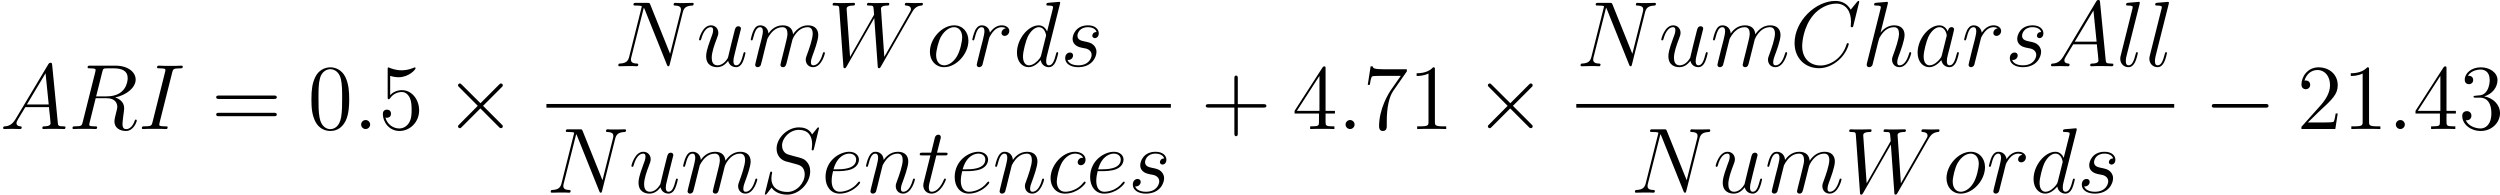
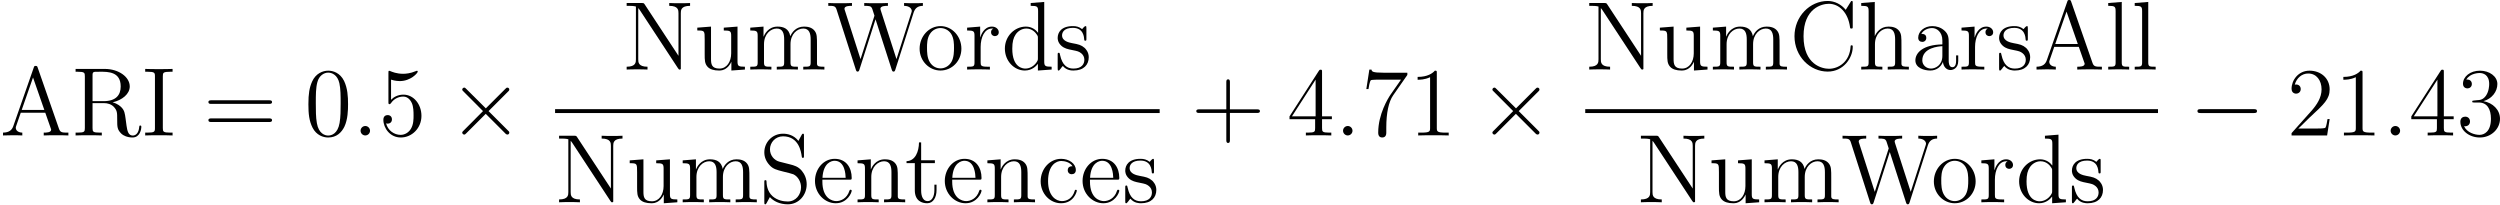
- <svg xmlns="http://www.w3.org/2000/svg" xmlns:xlink="http://www.w3.org/1999/xlink" version="1.1" width="363.955pt" height="28.335pt" viewBox="-.239 -.227 363.955 28.335">
+ <svg xmlns="http://www.w3.org/2000/svg" xmlns:xlink="http://www.w3.org/1999/xlink" version="1.1" width="346.708pt" height="28.335pt" viewBox="-.239 -.227 346.708 28.335">
  <defs>
+     <path id="g1-58" d="M2.2-.574C2.2-.921 1.913-1.16 1.626-1.16C1.279-1.16 1.04-.873 1.04-.586C1.04-.239 1.327 0 1.614 0C1.961 0 2.2-.287 2.2-.574Z" />
    <path id="g0-0" d="M7.878-2.75C8.082-2.75 8.297-2.75 8.297-2.989S8.082-3.228 7.878-3.228H1.411C1.207-3.228 .992-3.228 .992-2.989S1.207-2.75 1.411-2.75H7.878Z" />
    <path id="g0-2" d="M4.651-3.324L2.26-5.703C2.116-5.846 2.092-5.87 1.997-5.87C1.877-5.87 1.757-5.762 1.757-5.631C1.757-5.547 1.781-5.523 1.913-5.392L4.304-2.989L1.913-.586C1.781-.454 1.757-.43 1.757-.347C1.757-.215 1.877-.108 1.997-.108C2.092-.108 2.116-.132 2.26-.275L4.639-2.654L7.113-.179C7.137-.167 7.221-.108 7.293-.108C7.436-.108 7.532-.215 7.532-.347C7.532-.371 7.532-.418 7.496-.478C7.484-.502 5.583-2.379 4.985-2.989L7.173-5.177C7.233-5.248 7.412-5.404 7.472-5.475C7.484-5.499 7.532-5.547 7.532-5.631C7.532-5.762 7.436-5.87 7.293-5.87C7.197-5.87 7.149-5.822 7.018-5.691L4.651-3.324Z" />
    <path id="g2-43" d="M4.77-2.762H8.07C8.237-2.762 8.452-2.762 8.452-2.977C8.452-3.204 8.249-3.204 8.07-3.204H4.77V-6.504C4.77-6.671 4.77-6.886 4.555-6.886C4.328-6.886 4.328-6.683 4.328-6.504V-3.204H1.028C.861-3.204 .646-3.204 .646-2.989C.646-2.762 .849-2.762 1.028-2.762H4.328V.538C4.328 .705 4.328 .921 4.543 .921C4.77 .921 4.77 .717 4.77 .538V-2.762Z" />
    <path id="g2-48" d="M5.356-3.826C5.356-4.818 5.296-5.786 4.866-6.695C4.376-7.687 3.515-7.95 2.929-7.95C2.236-7.95 1.387-7.603 .944-6.611C.61-5.858 .49-5.117 .49-3.826C.49-2.666 .574-1.793 1.004-.944C1.47-.036 2.295 .251 2.917 .251C3.957 .251 4.555-.371 4.902-1.064C5.332-1.961 5.356-3.132 5.356-3.826ZM2.917 .012C2.534 .012 1.757-.203 1.53-1.506C1.399-2.224 1.399-3.132 1.399-3.969C1.399-4.949 1.399-5.834 1.59-6.539C1.793-7.34 2.403-7.711 2.917-7.711C3.371-7.711 4.065-7.436 4.292-6.408C4.447-5.727 4.447-4.782 4.447-3.969C4.447-3.168 4.447-2.26 4.316-1.53C4.089-.215 3.335 .012 2.917 .012Z" />
    <path id="g2-49" d="M3.443-7.663C3.443-7.938 3.443-7.95 3.204-7.95C2.917-7.627 2.319-7.185 1.088-7.185V-6.838C1.363-6.838 1.961-6.838 2.618-7.149V-.921C2.618-.49 2.582-.347 1.53-.347H1.16V0C1.482-.024 2.642-.024 3.037-.024S4.579-.024 4.902 0V-.347H4.531C3.479-.347 3.443-.49 3.443-.921V-7.663Z" />
    <path id="g2-50" d="M5.26-2.008H4.997C4.961-1.805 4.866-1.148 4.746-.956C4.663-.849 3.981-.849 3.622-.849H1.411C1.733-1.124 2.463-1.889 2.774-2.176C4.591-3.85 5.26-4.471 5.26-5.655C5.26-7.03 4.172-7.95 2.786-7.95S.586-6.767 .586-5.738C.586-5.129 1.112-5.129 1.148-5.129C1.399-5.129 1.71-5.308 1.71-5.691C1.71-6.025 1.482-6.253 1.148-6.253C1.04-6.253 1.016-6.253 .98-6.241C1.207-7.054 1.853-7.603 2.63-7.603C3.646-7.603 4.268-6.755 4.268-5.655C4.268-4.639 3.682-3.754 3.001-2.989L.586-.287V0H4.949L5.26-2.008Z" />
    <path id="g2-51" d="M2.2-4.292C1.997-4.28 1.949-4.268 1.949-4.16C1.949-4.041 2.008-4.041 2.224-4.041H2.774C3.79-4.041 4.244-3.204 4.244-2.056C4.244-.49 3.431-.072 2.845-.072C2.271-.072 1.291-.347 .944-1.136C1.327-1.076 1.674-1.291 1.674-1.722C1.674-2.068 1.423-2.307 1.088-2.307C.801-2.307 .49-2.14 .49-1.686C.49-.622 1.554 .251 2.881 .251C4.304 .251 5.356-.837 5.356-2.044C5.356-3.144 4.471-4.005 3.324-4.208C4.364-4.507 5.033-5.38 5.033-6.312C5.033-7.257 4.053-7.95 2.893-7.95C1.698-7.95 .813-7.221 .813-6.348C.813-5.87 1.184-5.774 1.363-5.774C1.614-5.774 1.901-5.954 1.901-6.312C1.901-6.695 1.614-6.862 1.351-6.862C1.279-6.862 1.255-6.862 1.219-6.85C1.674-7.663 2.798-7.663 2.857-7.663C3.252-7.663 4.029-7.484 4.029-6.312C4.029-6.085 3.993-5.416 3.646-4.902C3.288-4.376 2.881-4.34 2.558-4.328L2.2-4.292Z" />
    <path id="g2-52" d="M4.316-7.783C4.316-8.01 4.316-8.07 4.148-8.07C4.053-8.07 4.017-8.07 3.921-7.926L.323-2.343V-1.997H3.467V-.909C3.467-.466 3.443-.347 2.57-.347H2.331V0C2.606-.024 3.551-.024 3.885-.024S5.177-.024 5.452 0V-.347H5.212C4.352-.347 4.316-.466 4.316-.909V-1.997H5.523V-2.343H4.316V-7.783ZM3.527-6.85V-2.343H.622L3.527-6.85Z" />
    <path id="g2-53" d="M1.53-6.85C2.044-6.683 2.463-6.671 2.594-6.671C3.945-6.671 4.806-7.663 4.806-7.831C4.806-7.878 4.782-7.938 4.71-7.938C4.686-7.938 4.663-7.938 4.555-7.89C3.885-7.603 3.312-7.568 3.001-7.568C2.212-7.568 1.65-7.807 1.423-7.902C1.339-7.938 1.315-7.938 1.303-7.938C1.207-7.938 1.207-7.867 1.207-7.675V-4.125C1.207-3.909 1.207-3.838 1.351-3.838C1.411-3.838 1.423-3.85 1.542-3.993C1.877-4.483 2.439-4.77 3.037-4.77C3.67-4.77 3.981-4.184 4.077-3.981C4.28-3.515 4.292-2.929 4.292-2.475S4.292-1.339 3.957-.801C3.694-.371 3.228-.072 2.702-.072C1.913-.072 1.136-.61 .921-1.482C.98-1.459 1.052-1.447 1.112-1.447C1.315-1.447 1.638-1.566 1.638-1.973C1.638-2.307 1.411-2.499 1.112-2.499C.897-2.499 .586-2.391 .586-1.925C.586-.909 1.399 .251 2.726 .251C4.077 .251 5.26-.885 5.26-2.403C5.26-3.826 4.304-5.009 3.049-5.009C2.367-5.009 1.841-4.71 1.53-4.376V-6.85Z" />
    <path id="g2-55" d="M5.679-7.424V-7.699H2.798C1.351-7.699 1.327-7.855 1.279-8.082H1.016L.646-5.691H.909C.944-5.906 1.052-6.647 1.207-6.779C1.303-6.85 2.2-6.85 2.367-6.85H4.902L3.634-5.033C3.312-4.567 2.104-2.606 2.104-.359C2.104-.227 2.104 .251 2.594 .251C3.096 .251 3.096-.215 3.096-.371V-.968C3.096-2.75 3.383-4.136 3.945-4.937L5.679-7.424Z" />
    <path id="g2-61" d="M8.07-3.873C8.237-3.873 8.452-3.873 8.452-4.089C8.452-4.316 8.249-4.316 8.07-4.316H1.028C.861-4.316 .646-4.316 .646-4.101C.646-3.873 .849-3.873 1.028-3.873H8.07ZM8.07-1.65C8.237-1.65 8.452-1.65 8.452-1.865C8.452-2.092 8.249-2.092 8.07-2.092H1.028C.861-2.092 .646-2.092 .646-1.877C.646-1.65 .849-1.65 1.028-1.65H8.07Z" />
-     <path id="g1-58" d="M2.2-.574C2.2-.921 1.913-1.16 1.626-1.16C1.279-1.16 1.04-.873 1.04-.586C1.04-.239 1.327 0 1.614 0C1.961 0 2.2-.287 2.2-.574Z" />
-     <path id="g1-65" d="M2.032-1.327C1.614-.622 1.207-.383 .634-.347C.502-.335 .406-.335 .406-.12C.406-.048 .466 0 .55 0C.765 0 1.303-.024 1.518-.024C1.865-.024 2.248 0 2.582 0C2.654 0 2.798 0 2.798-.227C2.798-.335 2.702-.347 2.63-.347C2.355-.371 2.128-.466 2.128-.753C2.128-.921 2.2-1.052 2.355-1.315L3.264-2.821H6.312C6.324-2.714 6.324-2.618 6.336-2.511C6.372-2.2 6.516-.956 6.516-.729C6.516-.371 5.906-.347 5.715-.347C5.583-.347 5.452-.347 5.452-.132C5.452 0 5.559 0 5.631 0C5.834 0 6.073-.024 6.276-.024H6.958C7.687-.024 8.213 0 8.225 0C8.309 0 8.44 0 8.44-.227C8.44-.347 8.333-.347 8.153-.347C7.496-.347 7.484-.454 7.448-.813L6.719-8.273C6.695-8.512 6.647-8.536 6.516-8.536C6.396-8.536 6.324-8.512 6.217-8.333L2.032-1.327ZM3.467-3.168L5.87-7.185L6.276-3.168H3.467Z" />
-     <path id="g1-67" d="M8.931-8.309C8.931-8.416 8.847-8.416 8.823-8.416S8.751-8.416 8.656-8.297L7.831-7.293C7.412-8.01 6.755-8.416 5.858-8.416C3.276-8.416 .598-5.798 .598-2.989C.598-.992 1.997 .251 3.742 .251C4.698 .251 5.535-.155 6.229-.741C7.269-1.614 7.58-2.774 7.58-2.869C7.58-2.977 7.484-2.977 7.448-2.977C7.34-2.977 7.329-2.905 7.305-2.857C6.755-.992 5.141-.096 3.945-.096C2.678-.096 1.578-.909 1.578-2.606C1.578-2.989 1.698-5.069 3.049-6.635C3.706-7.4 4.83-8.07 5.966-8.07C7.281-8.07 7.867-6.982 7.867-5.762C7.867-5.452 7.831-5.189 7.831-5.141C7.831-5.033 7.95-5.033 7.986-5.033C8.118-5.033 8.13-5.045 8.177-5.26L8.931-8.309Z" />
-     <path id="g1-73" d="M4.4-7.281C4.507-7.699 4.531-7.819 5.404-7.819C5.667-7.819 5.762-7.819 5.762-8.046C5.762-8.165 5.631-8.165 5.595-8.165C5.38-8.165 5.117-8.141 4.902-8.141H3.431C3.192-8.141 2.917-8.165 2.678-8.165C2.582-8.165 2.451-8.165 2.451-7.938C2.451-7.819 2.546-7.819 2.786-7.819C3.527-7.819 3.527-7.723 3.527-7.592C3.527-7.508 3.503-7.436 3.479-7.329L1.865-.885C1.757-.466 1.733-.347 .861-.347C.598-.347 .49-.347 .49-.12C.49 0 .61 0 .669 0C.885 0 1.148-.024 1.363-.024H2.833C3.072-.024 3.335 0 3.575 0C3.67 0 3.814 0 3.814-.215C3.814-.347 3.742-.347 3.479-.347C2.738-.347 2.738-.442 2.738-.586C2.738-.61 2.738-.669 2.786-.861L4.4-7.281Z" />
-     <path id="g1-78" d="M8.847-6.91C8.978-7.424 9.17-7.783 10.078-7.819C10.114-7.819 10.258-7.831 10.258-8.034C10.258-8.165 10.15-8.165 10.102-8.165C9.863-8.165 9.253-8.141 9.014-8.141H8.44C8.273-8.141 8.058-8.165 7.89-8.165C7.819-8.165 7.675-8.165 7.675-7.938C7.675-7.819 7.771-7.819 7.855-7.819C8.572-7.795 8.62-7.52 8.62-7.305C8.62-7.197 8.608-7.161 8.572-6.994L7.221-1.602L4.663-7.962C4.579-8.153 4.567-8.165 4.304-8.165H2.845C2.606-8.165 2.499-8.165 2.499-7.938C2.499-7.819 2.582-7.819 2.809-7.819C2.869-7.819 3.575-7.819 3.575-7.711C3.575-7.687 3.551-7.592 3.539-7.556L1.949-1.219C1.805-.634 1.518-.383 .729-.347C.669-.347 .55-.335 .55-.12C.55 0 .669 0 .705 0C.944 0 1.554-.024 1.793-.024H2.367C2.534-.024 2.738 0 2.905 0C2.989 0 3.12 0 3.12-.227C3.12-.335 3.001-.347 2.953-.347C2.558-.359 2.176-.43 2.176-.861C2.176-.956 2.2-1.064 2.224-1.16L3.838-7.556C3.909-7.436 3.909-7.412 3.957-7.305L6.802-.215C6.862-.072 6.886 0 6.994 0C7.113 0 7.125-.036 7.173-.239L8.847-6.91Z" />
-     <path id="g1-82" d="M4.4-7.352C4.507-7.795 4.555-7.819 5.021-7.819H5.882C6.91-7.819 7.675-7.508 7.675-6.575C7.675-5.966 7.364-4.208 4.961-4.208H3.61L4.4-7.352ZM6.061-4.065C7.544-4.388 8.703-5.344 8.703-6.372C8.703-7.305 7.759-8.165 6.097-8.165H2.857C2.618-8.165 2.511-8.165 2.511-7.938C2.511-7.819 2.594-7.819 2.821-7.819C3.539-7.819 3.539-7.723 3.539-7.592C3.539-7.568 3.539-7.496 3.491-7.317L1.877-.885C1.769-.466 1.745-.347 .921-.347C.646-.347 .562-.347 .562-.12C.562 0 .693 0 .729 0C.944 0 1.196-.024 1.423-.024H2.833C3.049-.024 3.3 0 3.515 0C3.61 0 3.742 0 3.742-.227C3.742-.347 3.634-.347 3.455-.347C2.726-.347 2.726-.442 2.726-.562C2.726-.574 2.726-.658 2.75-.753L3.551-3.969H4.985C6.121-3.969 6.336-3.252 6.336-2.857C6.336-2.678 6.217-2.212 6.133-1.901C6.001-1.351 5.966-1.219 5.966-.992C5.966-.143 6.659 .251 7.46 .251C8.428 .251 8.847-.933 8.847-1.1C8.847-1.184 8.787-1.219 8.715-1.219C8.62-1.219 8.596-1.148 8.572-1.052C8.285-.203 7.795 .012 7.496 .012S7.006-.12 7.006-.658C7.006-.944 7.149-2.032 7.161-2.092C7.221-2.534 7.221-2.582 7.221-2.678C7.221-3.551 6.516-3.921 6.061-4.065Z" />
-     <path id="g1-83" d="M7.592-8.309C7.592-8.416 7.508-8.416 7.484-8.416C7.436-8.416 7.424-8.404 7.281-8.225C7.209-8.141 6.719-7.52 6.707-7.508C6.312-8.285 5.523-8.416 5.021-8.416C3.503-8.416 2.128-7.03 2.128-5.679C2.128-4.782 2.666-4.256 3.252-4.053C3.383-4.005 4.089-3.814 4.447-3.73C5.057-3.563 5.212-3.515 5.464-3.252C5.511-3.192 5.75-2.917 5.75-2.355C5.75-1.243 4.722-.096 3.527-.096C2.546-.096 1.459-.514 1.459-1.853C1.459-2.08 1.506-2.367 1.542-2.487C1.542-2.523 1.554-2.582 1.554-2.606C1.554-2.654 1.53-2.714 1.435-2.714C1.327-2.714 1.315-2.69 1.267-2.487L.658-.036C.658-.024 .61 .132 .61 .143C.61 .251 .705 .251 .729 .251C.777 .251 .789 .239 .933 .06L1.482-.658C1.769-.227 2.391 .251 3.503 .251C5.045 .251 6.456-1.243 6.456-2.738C6.456-3.24 6.336-3.682 5.882-4.125C5.631-4.376 5.416-4.435 4.316-4.722C3.515-4.937 3.407-4.973 3.192-5.165C2.989-5.368 2.833-5.655 2.833-6.061C2.833-7.066 3.85-8.094 4.985-8.094C6.157-8.094 6.707-7.376 6.707-6.241C6.707-5.93 6.647-5.607 6.647-5.559C6.647-5.452 6.743-5.452 6.779-5.452C6.886-5.452 6.898-5.487 6.946-5.679L7.592-8.309Z" />
-     <path id="g1-87" d="M10.796-6.838C11.07-7.305 11.333-7.747 12.051-7.819C12.158-7.831 12.266-7.843 12.266-8.034C12.266-8.165 12.158-8.165 12.123-8.165C12.099-8.165 12.015-8.141 11.226-8.141C10.867-8.141 10.497-8.165 10.15-8.165C10.078-8.165 9.935-8.165 9.935-7.938C9.935-7.831 10.03-7.819 10.102-7.819C10.341-7.807 10.724-7.735 10.724-7.364C10.724-7.209 10.676-7.125 10.556-6.922L7.293-1.207L6.862-7.436C6.862-7.58 6.994-7.807 7.663-7.819C7.819-7.819 7.938-7.819 7.938-8.046C7.938-8.165 7.819-8.165 7.759-8.165C7.34-8.165 6.898-8.141 6.468-8.141H5.846C5.667-8.141 5.452-8.165 5.272-8.165C5.2-8.165 5.057-8.165 5.057-7.938C5.057-7.819 5.141-7.819 5.344-7.819C5.894-7.819 5.894-7.807 5.942-7.077L5.978-6.647L2.881-1.207L2.439-7.376C2.439-7.508 2.439-7.807 3.252-7.819C3.383-7.819 3.515-7.819 3.515-8.034C3.515-8.165 3.407-8.165 3.335-8.165C2.917-8.165 2.475-8.141 2.044-8.141H1.423C1.243-8.141 1.028-8.165 .849-8.165C.777-8.165 .634-8.165 .634-7.938C.634-7.819 .729-7.819 .897-7.819C1.459-7.819 1.47-7.747 1.494-7.364L2.02-.024C2.032 .179 2.044 .251 2.188 .251C2.307 .251 2.331 .203 2.439 .024L6.001-6.205L6.444-.024C6.456 .179 6.468 .251 6.611 .251C6.731 .251 6.767 .191 6.862 .024L10.796-6.838Z" />
-     <path id="g1-97" d="M3.599-1.423C3.539-1.219 3.539-1.196 3.371-.968C3.108-.634 2.582-.12 2.02-.12C1.53-.12 1.255-.562 1.255-1.267C1.255-1.925 1.626-3.264 1.853-3.766C2.26-4.603 2.821-5.033 3.288-5.033C4.077-5.033 4.232-4.053 4.232-3.957C4.232-3.945 4.196-3.79 4.184-3.766L3.599-1.423ZM4.364-4.483C4.232-4.794 3.909-5.272 3.288-5.272C1.937-5.272 .478-3.527 .478-1.757C.478-.574 1.172 .12 1.985 .12C2.642 .12 3.204-.395 3.539-.789C3.658-.084 4.22 .12 4.579 .12S5.224-.096 5.44-.526C5.631-.933 5.798-1.662 5.798-1.71C5.798-1.769 5.75-1.817 5.679-1.817C5.571-1.817 5.559-1.757 5.511-1.578C5.332-.873 5.105-.12 4.615-.12C4.268-.12 4.244-.43 4.244-.669C4.244-.944 4.28-1.076 4.388-1.542C4.471-1.841 4.531-2.104 4.627-2.451C5.069-4.244 5.177-4.674 5.177-4.746C5.177-4.914 5.045-5.045 4.866-5.045C4.483-5.045 4.388-4.627 4.364-4.483Z" />
-     <path id="g1-99" d="M4.674-4.495C4.447-4.495 4.34-4.495 4.172-4.352C4.101-4.292 3.969-4.113 3.969-3.921C3.969-3.682 4.148-3.539 4.376-3.539C4.663-3.539 4.985-3.778 4.985-4.256C4.985-4.83 4.435-5.272 3.61-5.272C2.044-5.272 .478-3.563 .478-1.865C.478-.825 1.124 .12 2.343 .12C3.969 .12 4.997-1.148 4.997-1.303C4.997-1.375 4.926-1.435 4.878-1.435C4.842-1.435 4.83-1.423 4.722-1.315C3.957-.299 2.821-.12 2.367-.12C1.542-.12 1.279-.837 1.279-1.435C1.279-1.853 1.482-3.013 1.913-3.826C2.224-4.388 2.869-5.033 3.622-5.033C3.778-5.033 4.435-5.009 4.674-4.495Z" />
-     <path id="g1-100" d="M6.013-7.998C6.025-8.046 6.049-8.118 6.049-8.177C6.049-8.297 5.93-8.297 5.906-8.297C5.894-8.297 5.308-8.249 5.248-8.237C5.045-8.225 4.866-8.201 4.651-8.189C4.352-8.165 4.268-8.153 4.268-7.938C4.268-7.819 4.364-7.819 4.531-7.819C5.117-7.819 5.129-7.711 5.129-7.592C5.129-7.52 5.105-7.424 5.093-7.388L4.364-4.483C4.232-4.794 3.909-5.272 3.288-5.272C1.937-5.272 .478-3.527 .478-1.757C.478-.574 1.172 .12 1.985 .12C2.642 .12 3.204-.395 3.539-.789C3.658-.084 4.22 .12 4.579 .12S5.224-.096 5.44-.526C5.631-.933 5.798-1.662 5.798-1.71C5.798-1.769 5.75-1.817 5.679-1.817C5.571-1.817 5.559-1.757 5.511-1.578C5.332-.873 5.105-.12 4.615-.12C4.268-.12 4.244-.43 4.244-.669C4.244-.717 4.244-.968 4.328-1.303L6.013-7.998ZM3.599-1.423C3.539-1.219 3.539-1.196 3.371-.968C3.108-.634 2.582-.12 2.02-.12C1.53-.12 1.255-.562 1.255-1.267C1.255-1.925 1.626-3.264 1.853-3.766C2.26-4.603 2.821-5.033 3.288-5.033C4.077-5.033 4.232-4.053 4.232-3.957C4.232-3.945 4.196-3.79 4.184-3.766L3.599-1.423Z" />
-     <path id="g1-101" d="M2.14-2.774C2.463-2.774 3.276-2.798 3.85-3.013C4.758-3.359 4.842-4.053 4.842-4.268C4.842-4.794 4.388-5.272 3.599-5.272C2.343-5.272 .538-4.136 .538-2.008C.538-.753 1.255 .12 2.343 .12C3.969 .12 4.997-1.148 4.997-1.303C4.997-1.375 4.926-1.435 4.878-1.435C4.842-1.435 4.83-1.423 4.722-1.315C3.957-.299 2.821-.12 2.367-.12C1.686-.12 1.327-.658 1.327-1.542C1.327-1.71 1.327-2.008 1.506-2.774H2.14ZM1.566-3.013C2.08-4.854 3.216-5.033 3.599-5.033C4.125-5.033 4.483-4.722 4.483-4.268C4.483-3.013 2.57-3.013 2.068-3.013H1.566Z" />
-     <path id="g1-104" d="M3.359-7.998C3.371-8.046 3.395-8.118 3.395-8.177C3.395-8.297 3.276-8.297 3.252-8.297C3.24-8.297 2.654-8.249 2.594-8.237C2.391-8.225 2.212-8.201 1.997-8.189C1.698-8.165 1.614-8.153 1.614-7.938C1.614-7.819 1.71-7.819 1.877-7.819C2.463-7.819 2.475-7.711 2.475-7.592C2.475-7.52 2.451-7.424 2.439-7.388L.705-.466C.658-.287 .658-.263 .658-.191C.658 .072 .861 .12 .98 .12C1.184 .12 1.339-.036 1.399-.167L1.937-2.331C1.997-2.594 2.068-2.845 2.128-3.108C2.26-3.61 2.26-3.622 2.487-3.969S3.252-5.033 4.172-5.033C4.651-5.033 4.818-4.674 4.818-4.196C4.818-3.527 4.352-2.224 4.089-1.506C3.981-1.219 3.921-1.064 3.921-.849C3.921-.311 4.292 .12 4.866 .12C5.978 .12 6.396-1.638 6.396-1.71C6.396-1.769 6.348-1.817 6.276-1.817C6.169-1.817 6.157-1.781 6.097-1.578C5.822-.622 5.38-.12 4.902-.12C4.782-.12 4.591-.132 4.591-.514C4.591-.825 4.734-1.207 4.782-1.339C4.997-1.913 5.535-3.324 5.535-4.017C5.535-4.734 5.117-5.272 4.208-5.272C3.527-5.272 2.929-4.949 2.439-4.328L3.359-7.998Z" />
-     <path id="g1-108" d="M3.037-7.998C3.049-8.046 3.072-8.118 3.072-8.177C3.072-8.297 2.953-8.297 2.929-8.297C2.917-8.297 2.487-8.261 2.271-8.237C2.068-8.225 1.889-8.201 1.674-8.189C1.387-8.165 1.303-8.153 1.303-7.938C1.303-7.819 1.423-7.819 1.542-7.819C2.152-7.819 2.152-7.711 2.152-7.592C2.152-7.544 2.152-7.52 2.092-7.305L.61-1.375C.574-1.243 .55-1.148 .55-.956C.55-.359 .992 .12 1.602 .12C1.997 .12 2.26-.143 2.451-.514C2.654-.909 2.821-1.662 2.821-1.71C2.821-1.769 2.774-1.817 2.702-1.817C2.594-1.817 2.582-1.757 2.534-1.578C2.319-.753 2.104-.12 1.626-.12C1.267-.12 1.267-.502 1.267-.669C1.267-.717 1.267-.968 1.351-1.303L3.037-7.998Z" />
-     <path id="g1-109" d="M2.463-3.503C2.487-3.575 2.786-4.172 3.228-4.555C3.539-4.842 3.945-5.033 4.411-5.033C4.89-5.033 5.057-4.674 5.057-4.196C5.057-4.125 5.057-3.885 4.914-3.324L4.615-2.092C4.519-1.733 4.292-.849 4.268-.717C4.22-.538 4.148-.227 4.148-.179C4.148-.012 4.28 .12 4.459 .12C4.818 .12 4.878-.155 4.985-.586L5.703-3.443C5.727-3.539 6.348-5.033 7.663-5.033C8.141-5.033 8.309-4.674 8.309-4.196C8.309-3.527 7.843-2.224 7.58-1.506C7.472-1.219 7.412-1.064 7.412-.849C7.412-.311 7.783 .12 8.357 .12C9.468 .12 9.887-1.638 9.887-1.71C9.887-1.769 9.839-1.817 9.767-1.817C9.66-1.817 9.648-1.781 9.588-1.578C9.313-.622 8.871-.12 8.393-.12C8.273-.12 8.082-.132 8.082-.514C8.082-.825 8.225-1.207 8.273-1.339C8.488-1.913 9.026-3.324 9.026-4.017C9.026-4.734 8.608-5.272 7.699-5.272C6.898-5.272 6.253-4.818 5.774-4.113C5.738-4.758 5.344-5.272 4.447-5.272C3.383-5.272 2.821-4.519 2.606-4.22C2.57-4.902 2.08-5.272 1.554-5.272C1.207-5.272 .933-5.105 .705-4.651C.49-4.22 .323-3.491 .323-3.443S.371-3.335 .454-3.335C.55-3.335 .562-3.347 .634-3.622C.813-4.328 1.04-5.033 1.518-5.033C1.793-5.033 1.889-4.842 1.889-4.483C1.889-4.22 1.769-3.754 1.686-3.383L1.351-2.092C1.303-1.865 1.172-1.327 1.112-1.112C1.028-.801 .897-.239 .897-.179C.897-.012 1.028 .12 1.207 .12C1.351 .12 1.518 .048 1.614-.132C1.638-.191 1.745-.61 1.805-.849L2.068-1.925L2.463-3.503Z" />
-     <path id="g1-110" d="M2.463-3.503C2.487-3.575 2.786-4.172 3.228-4.555C3.539-4.842 3.945-5.033 4.411-5.033C4.89-5.033 5.057-4.674 5.057-4.196C5.057-3.515 4.567-2.152 4.328-1.506C4.22-1.219 4.16-1.064 4.16-.849C4.16-.311 4.531 .12 5.105 .12C6.217 .12 6.635-1.638 6.635-1.71C6.635-1.769 6.587-1.817 6.516-1.817C6.408-1.817 6.396-1.781 6.336-1.578C6.061-.598 5.607-.12 5.141-.12C5.021-.12 4.83-.132 4.83-.514C4.83-.813 4.961-1.172 5.033-1.339C5.272-1.997 5.774-3.335 5.774-4.017C5.774-4.734 5.356-5.272 4.447-5.272C3.383-5.272 2.821-4.519 2.606-4.22C2.57-4.902 2.08-5.272 1.554-5.272C1.172-5.272 .909-5.045 .705-4.639C.49-4.208 .323-3.491 .323-3.443S.371-3.335 .454-3.335C.55-3.335 .562-3.347 .634-3.622C.825-4.352 1.04-5.033 1.518-5.033C1.793-5.033 1.889-4.842 1.889-4.483C1.889-4.22 1.769-3.754 1.686-3.383L1.351-2.092C1.303-1.865 1.172-1.327 1.112-1.112C1.028-.801 .897-.239 .897-.179C.897-.012 1.028 .12 1.207 .12C1.351 .12 1.518 .048 1.614-.132C1.638-.191 1.745-.61 1.805-.849L2.068-1.925L2.463-3.503Z" />
-     <path id="g1-111" d="M5.452-3.288C5.452-4.423 4.71-5.272 3.622-5.272C2.044-5.272 .49-3.551 .49-1.865C.49-.729 1.231 .12 2.319 .12C3.909 .12 5.452-1.602 5.452-3.288ZM2.331-.12C1.733-.12 1.291-.598 1.291-1.435C1.291-1.985 1.578-3.204 1.913-3.802C2.451-4.722 3.12-5.033 3.61-5.033C4.196-5.033 4.651-4.555 4.651-3.718C4.651-3.24 4.4-1.961 3.945-1.231C3.455-.43 2.798-.12 2.331-.12Z" />
-     <path id="g1-114" d="M4.651-4.89C4.28-4.818 4.089-4.555 4.089-4.292C4.089-4.005 4.316-3.909 4.483-3.909C4.818-3.909 5.093-4.196 5.093-4.555C5.093-4.937 4.722-5.272 4.125-5.272C3.646-5.272 3.096-5.057 2.594-4.328C2.511-4.961 2.032-5.272 1.554-5.272C1.088-5.272 .849-4.914 .705-4.651C.502-4.22 .323-3.503 .323-3.443C.323-3.395 .371-3.335 .454-3.335C.55-3.335 .562-3.347 .634-3.622C.813-4.34 1.04-5.033 1.518-5.033C1.805-5.033 1.889-4.83 1.889-4.483C1.889-4.22 1.769-3.754 1.686-3.383L1.351-2.092C1.303-1.865 1.172-1.327 1.112-1.112C1.028-.801 .897-.239 .897-.179C.897-.012 1.028 .12 1.207 .12C1.339 .12 1.566 .036 1.638-.203C1.674-.299 2.116-2.104 2.188-2.379C2.248-2.642 2.319-2.893 2.379-3.156C2.427-3.324 2.475-3.515 2.511-3.67C2.546-3.778 2.869-4.364 3.168-4.627C3.312-4.758 3.622-5.033 4.113-5.033C4.304-5.033 4.495-4.997 4.651-4.89Z" />
-     <path id="g1-115" d="M2.726-2.391C2.929-2.355 3.252-2.283 3.324-2.271C3.479-2.224 4.017-2.032 4.017-1.459C4.017-1.088 3.682-.12 2.295-.12C2.044-.12 1.148-.155 .909-.813C1.387-.753 1.626-1.124 1.626-1.387C1.626-1.638 1.459-1.769 1.219-1.769C.956-1.769 .61-1.566 .61-1.028C.61-.323 1.327 .12 2.283 .12C4.101 .12 4.639-1.219 4.639-1.841C4.639-2.02 4.639-2.355 4.256-2.738C3.957-3.025 3.67-3.084 3.025-3.216C2.702-3.288 2.188-3.395 2.188-3.933C2.188-4.172 2.403-5.033 3.539-5.033C4.041-5.033 4.531-4.842 4.651-4.411C4.125-4.411 4.101-3.957 4.101-3.945C4.101-3.694 4.328-3.622 4.435-3.622C4.603-3.622 4.937-3.754 4.937-4.256S4.483-5.272 3.551-5.272C1.985-5.272 1.566-4.041 1.566-3.551C1.566-2.642 2.451-2.451 2.726-2.391Z" />
-     <path id="g1-116" d="M2.403-4.806H3.503C3.73-4.806 3.85-4.806 3.85-5.021C3.85-5.153 3.778-5.153 3.539-5.153H2.487L2.929-6.898C2.977-7.066 2.977-7.089 2.977-7.173C2.977-7.364 2.821-7.472 2.666-7.472C2.57-7.472 2.295-7.436 2.2-7.054L1.733-5.153H.61C.371-5.153 .263-5.153 .263-4.926C.263-4.806 .347-4.806 .574-4.806H1.638L.849-1.65C.753-1.231 .717-1.112 .717-.956C.717-.395 1.112 .12 1.781 .12C2.989 .12 3.634-1.626 3.634-1.71C3.634-1.781 3.587-1.817 3.515-1.817C3.491-1.817 3.443-1.817 3.419-1.769C3.407-1.757 3.395-1.745 3.312-1.554C3.061-.956 2.511-.12 1.817-.12C1.459-.12 1.435-.418 1.435-.681C1.435-.693 1.435-.921 1.47-1.064L2.403-4.806Z" />
-     <path id="g1-117" d="M4.077-.693C4.232-.024 4.806 .12 5.093 .12C5.475 .12 5.762-.132 5.954-.538C6.157-.968 6.312-1.674 6.312-1.71C6.312-1.769 6.265-1.817 6.193-1.817C6.085-1.817 6.073-1.757 6.025-1.578C5.81-.753 5.595-.12 5.117-.12C4.758-.12 4.758-.514 4.758-.669C4.758-.944 4.794-1.064 4.914-1.566C4.997-1.889 5.081-2.212 5.153-2.546L5.643-4.495C5.727-4.794 5.727-4.818 5.727-4.854C5.727-5.033 5.583-5.153 5.404-5.153C5.057-5.153 4.973-4.854 4.902-4.555C4.782-4.089 4.136-1.518 4.053-1.1C4.041-1.1 3.575-.12 2.702-.12C2.08-.12 1.961-.658 1.961-1.1C1.961-1.781 2.295-2.738 2.606-3.539C2.75-3.921 2.809-4.077 2.809-4.316C2.809-4.83 2.439-5.272 1.865-5.272C.765-5.272 .323-3.539 .323-3.443C.323-3.395 .371-3.335 .454-3.335C.562-3.335 .574-3.383 .622-3.551C.909-4.579 1.375-5.033 1.829-5.033C1.949-5.033 2.14-5.021 2.14-4.639C2.14-4.328 2.008-3.981 1.829-3.527C1.303-2.104 1.243-1.65 1.243-1.291C1.243-.072 2.164 .12 2.654 .12C3.419 .12 3.838-.406 4.077-.693Z" />
+     <path id="g2-65" d="M4.627-8.321C4.579-8.464 4.555-8.536 4.388-8.536S4.196-8.5 4.136-8.309L1.638-1.16C1.47-.669 1.136-.359 .371-.347V0C1.1-.024 1.124-.024 1.518-.024C1.853-.024 2.427-.024 2.738 0V-.347C2.236-.359 1.937-.61 1.937-.944C1.937-1.016 1.937-1.04 1.997-1.196L2.546-2.786H5.559L6.217-.909C6.276-.765 6.276-.741 6.276-.705C6.276-.347 5.667-.347 5.368-.347V0C5.643-.024 6.587-.024 6.922-.024S8.118-.024 8.393 0V-.347C7.615-.347 7.4-.347 7.233-.837L4.627-8.321ZM4.053-7.113L5.44-3.132H2.666L4.053-7.113Z" />
+     <path id="g2-67" d="M7.795-8.141C7.795-8.357 7.795-8.416 7.675-8.416C7.603-8.416 7.592-8.393 7.52-8.273L6.934-7.329C6.396-7.998 5.583-8.416 4.722-8.416C2.534-8.416 .646-6.528 .646-4.089C.646-1.614 2.558 .251 4.722 .251C6.683 .251 7.795-1.459 7.795-2.774C7.795-2.905 7.795-2.977 7.663-2.977C7.544-2.977 7.532-2.917 7.532-2.833C7.424-.933 6.037-.096 4.878-.096C4.041-.096 1.757-.598 1.757-4.089C1.757-7.544 4.005-8.07 4.866-8.07C6.121-8.07 7.221-7.006 7.46-5.212C7.484-5.069 7.484-5.033 7.627-5.033C7.795-5.033 7.795-5.069 7.795-5.308V-8.141Z" />
+     <path id="g2-73" d="M2.594-7.257C2.594-7.699 2.63-7.819 3.527-7.819H3.79V-8.165C3.503-8.141 2.475-8.141 2.116-8.141S.717-8.141 .43-8.165V-7.819H.693C1.59-7.819 1.626-7.699 1.626-7.257V-.909C1.626-.466 1.59-.347 .693-.347H.43V0C.717-.024 1.745-.024 2.104-.024S3.503-.024 3.79 0V-.347H3.527C2.63-.347 2.594-.466 2.594-.909V-7.257Z" />
+     <path id="g2-78" d="M2.702-7.998C2.594-8.153 2.582-8.165 2.319-8.165H.49V-7.819C1.004-7.819 1.303-7.819 1.626-7.735V-1.255C1.626-.909 1.626-.347 .49-.347V0C.801-.024 1.435-.024 1.769-.024S2.738-.024 3.049 0V-.347C1.913-.347 1.913-.909 1.913-1.255V-7.544C2.008-7.448 2.008-7.424 2.116-7.281L6.779-.179C6.898-.012 6.91 0 6.994 0C7.101 0 7.125-.048 7.137-.072V-6.91C7.137-7.257 7.137-7.819 8.273-7.819V-8.165C7.962-8.141 7.329-8.141 6.994-8.141S6.025-8.141 5.715-8.165V-7.819C6.85-7.819 6.85-7.257 6.85-6.91V-1.686L2.702-7.998Z" />
+     <path id="g2-82" d="M5.045-4.065C6.229-4.34 7.149-5.093 7.149-6.013C7.149-7.173 5.798-8.165 4.077-8.165H.502V-7.819H.741C1.602-7.819 1.638-7.699 1.638-7.257V-.909C1.638-.466 1.602-.347 .741-.347H.502V0C.777-.024 1.757-.024 2.104-.024S3.443-.024 3.718 0V-.347H3.479C2.618-.347 2.582-.466 2.582-.909V-3.969H3.969C4.435-3.969 4.878-3.838 5.2-3.503C5.607-3.049 5.607-2.798 5.607-1.973C5.607-1.028 5.607-.717 6.133-.203C6.312-.024 6.814 .251 7.484 .251C8.416 .251 8.572-.789 8.572-1.04C8.572-1.112 8.572-1.219 8.44-1.219C8.321-1.219 8.321-1.148 8.309-1.028C8.249-.311 7.902 .012 7.52 .012C6.97 .012 6.85-.55 6.755-1.184C6.743-1.267 6.671-1.781 6.635-2.08C6.551-2.678 6.504-3.061 6.145-3.431C6.013-3.563 5.703-3.885 5.045-4.065ZM3.921-4.208H2.582V-7.34C2.582-7.615 2.582-7.759 2.833-7.807C2.941-7.819 3.3-7.819 3.539-7.819C4.507-7.819 6.037-7.819 6.037-6.013C6.037-4.973 5.475-4.208 3.921-4.208Z" />
+     <path id="g2-83" d="M2.487-4.985C1.877-5.141 1.339-5.738 1.339-6.504C1.339-7.34 2.008-8.094 2.941-8.094C4.902-8.094 5.165-6.157 5.236-5.643C5.26-5.499 5.26-5.452 5.38-5.452C5.511-5.452 5.511-5.511 5.511-5.727V-8.141C5.511-8.357 5.511-8.416 5.392-8.416C5.356-8.416 5.308-8.416 5.224-8.261L4.83-7.532C4.256-8.273 3.467-8.416 2.941-8.416C1.614-8.416 .646-7.352 .646-6.133C.646-5.559 .849-5.033 1.291-4.555C1.71-4.089 2.128-3.981 2.977-3.766C3.395-3.67 4.053-3.503 4.22-3.431C4.782-3.156 5.153-2.511 5.153-1.841C5.153-.944 4.519-.096 3.527-.096C2.989-.096 2.248-.227 1.662-.741C.968-1.363 .921-2.224 .909-2.618C.897-2.714 .801-2.714 .777-2.714C.646-2.714 .646-2.654 .646-2.439V-.024C.646 .191 .646 .251 .765 .251C.837 .251 .849 .227 .933 .084C.98-.012 1.231-.454 1.327-.634C1.757-.155 2.511 .251 3.539 .251C4.878 .251 5.846-.885 5.846-2.2C5.846-2.929 5.571-3.467 5.248-3.862C4.806-4.4 4.268-4.531 3.802-4.651L2.487-4.985Z" />
+     <path id="g2-87" d="M10.676-6.994C10.867-7.568 11.214-7.807 11.812-7.819V-8.165C11.298-8.141 11.274-8.141 10.748-8.141C10.437-8.141 9.791-8.141 9.504-8.165V-7.819C10.234-7.807 10.449-7.424 10.449-7.185C10.449-7.125 10.413-7.03 10.389-6.946L8.572-1.279L6.635-7.293C6.623-7.329 6.599-7.424 6.599-7.46C6.599-7.819 7.233-7.819 7.52-7.819V-8.165C7.233-8.141 6.348-8.141 6.001-8.141S4.926-8.141 4.615-8.165V-7.819C5.248-7.819 5.416-7.783 5.547-7.568C5.631-7.412 5.715-7.042 5.87-6.611L4.16-1.279L2.248-7.233C2.188-7.4 2.188-7.424 2.188-7.46C2.188-7.819 2.798-7.819 3.108-7.819V-8.165C2.833-8.141 1.925-8.141 1.59-8.141C1.243-8.141 .514-8.141 .203-8.165V-7.819C.849-7.819 1.076-7.819 1.219-7.364L3.587 .024C3.646 .203 3.694 .251 3.802 .251C3.897 .251 3.957 .215 4.017 .036L6.001-6.169L7.998 .036C8.058 .215 8.118 .251 8.213 .251C8.321 .251 8.369 .203 8.428 .024L10.676-6.994Z" />
+     <path id="g2-97" d="M4.615-3.192C4.615-3.838 4.615-4.316 4.089-4.782C3.67-5.165 3.132-5.332 2.606-5.332C1.626-5.332 .873-4.686 .873-3.909C.873-3.563 1.1-3.395 1.375-3.395C1.662-3.395 1.865-3.599 1.865-3.885C1.865-4.376 1.435-4.376 1.255-4.376C1.53-4.878 2.104-5.093 2.582-5.093C3.132-5.093 3.838-4.639 3.838-3.563V-3.084C1.435-3.049 .526-2.044 .526-1.124C.526-.179 1.626 .12 2.355 .12C3.144 .12 3.682-.359 3.909-.933C3.957-.371 4.328 .06 4.842 .06C5.093 .06 5.786-.108 5.786-1.064V-1.733H5.523V-1.064C5.523-.383 5.236-.287 5.069-.287C4.615-.287 4.615-.921 4.615-1.1V-3.192ZM3.838-1.686C3.838-.514 2.965-.12 2.451-.12C1.865-.12 1.375-.55 1.375-1.124C1.375-2.702 3.407-2.845 3.838-2.869V-1.686Z" />
+     <path id="g2-99" d="M4.328-4.423C4.184-4.423 3.742-4.423 3.742-3.933C3.742-3.646 3.945-3.443 4.232-3.443C4.507-3.443 4.734-3.61 4.734-3.957C4.734-4.758 3.897-5.332 2.929-5.332C1.53-5.332 .418-4.089 .418-2.582C.418-1.052 1.566 .12 2.917 .12C4.495 .12 4.854-1.315 4.854-1.423S4.77-1.53 4.734-1.53C4.627-1.53 4.615-1.494 4.579-1.351C4.316-.502 3.67-.143 3.025-.143C2.295-.143 1.327-.777 1.327-2.594C1.327-4.579 2.343-5.069 2.941-5.069C3.395-5.069 4.053-4.89 4.328-4.423Z" />
+     <path id="g2-100" d="M3.587-8.165V-7.819C4.4-7.819 4.495-7.735 4.495-7.149V-4.507C4.244-4.854 3.73-5.272 3.001-5.272C1.614-5.272 .418-4.101 .418-2.57C.418-1.052 1.554 .12 2.869 .12C3.778 .12 4.304-.478 4.471-.705V.12L6.157 0V-.347C5.344-.347 5.248-.43 5.248-1.016V-8.297L3.587-8.165ZM4.471-1.399C4.471-1.184 4.471-1.148 4.304-.885C4.017-.466 3.527-.12 2.929-.12C2.618-.12 1.327-.239 1.327-2.558C1.327-3.419 1.47-3.897 1.733-4.292C1.973-4.663 2.451-5.033 3.049-5.033C3.79-5.033 4.208-4.495 4.328-4.304C4.471-4.101 4.471-4.077 4.471-3.862V-1.399Z" />
+     <path id="g2-101" d="M4.579-2.774C4.842-2.774 4.866-2.774 4.866-3.001C4.866-4.208 4.22-5.332 2.774-5.332C1.411-5.332 .359-4.101 .359-2.618C.359-1.04 1.578 .12 2.905 .12C4.328 .12 4.866-1.172 4.866-1.423C4.866-1.494 4.806-1.542 4.734-1.542C4.639-1.542 4.615-1.482 4.591-1.423C4.28-.418 3.479-.143 2.977-.143S1.267-.478 1.267-2.546V-2.774H4.579ZM1.279-3.001C1.375-4.878 2.427-5.093 2.762-5.093C4.041-5.093 4.113-3.407 4.125-3.001H1.279Z" />
+     <path id="g2-104" d="M5.32-2.905C5.32-4.017 5.32-4.352 5.045-4.734C4.698-5.2 4.136-5.272 3.73-5.272C2.702-5.272 2.224-4.495 2.056-4.125H2.044V-8.297L.383-8.165V-7.819C1.196-7.819 1.291-7.735 1.291-7.149V-.885C1.291-.347 1.16-.347 .383-.347V0C.693-.024 1.339-.024 1.674-.024C2.02-.024 2.666-.024 2.977 0V-.347C2.212-.347 2.068-.347 2.068-.885V-3.108C2.068-4.364 2.893-5.033 3.634-5.033S4.543-4.423 4.543-3.694V-.885C4.543-.347 4.411-.347 3.634-.347V0C3.945-.024 4.591-.024 4.926-.024C5.272-.024 5.918-.024 6.229 0V-.347C5.631-.347 5.332-.347 5.32-.705V-2.905Z" />
+     <path id="g2-108" d="M2.056-8.297L.395-8.165V-7.819C1.207-7.819 1.303-7.735 1.303-7.149V-.885C1.303-.347 1.172-.347 .395-.347V0C.729-.024 1.315-.024 1.674-.024S2.63-.024 2.965 0V-.347C2.2-.347 2.056-.347 2.056-.885V-8.297Z" />
+     <path id="g2-109" d="M8.572-2.905C8.572-4.017 8.572-4.352 8.297-4.734C7.95-5.2 7.388-5.272 6.982-5.272C5.99-5.272 5.487-4.555 5.296-4.089C5.129-5.009 4.483-5.272 3.73-5.272C2.57-5.272 2.116-4.28 2.02-4.041H2.008V-5.272L.383-5.141V-4.794C1.196-4.794 1.291-4.71 1.291-4.125V-.885C1.291-.347 1.16-.347 .383-.347V0C.693-.024 1.339-.024 1.674-.024C2.02-.024 2.666-.024 2.977 0V-.347C2.212-.347 2.068-.347 2.068-.885V-3.108C2.068-4.364 2.893-5.033 3.634-5.033S4.543-4.423 4.543-3.694V-.885C4.543-.347 4.411-.347 3.634-.347V0C3.945-.024 4.591-.024 4.926-.024C5.272-.024 5.918-.024 6.229 0V-.347C5.464-.347 5.32-.347 5.32-.885V-3.108C5.32-4.364 6.145-5.033 6.886-5.033S7.795-4.423 7.795-3.694V-.885C7.795-.347 7.663-.347 6.886-.347V0C7.197-.024 7.843-.024 8.177-.024C8.524-.024 9.17-.024 9.48 0V-.347C8.883-.347 8.584-.347 8.572-.705V-2.905Z" />
+     <path id="g2-110" d="M5.32-2.905C5.32-4.017 5.32-4.352 5.045-4.734C4.698-5.2 4.136-5.272 3.73-5.272C2.57-5.272 2.116-4.28 2.02-4.041H2.008V-5.272L.383-5.141V-4.794C1.196-4.794 1.291-4.71 1.291-4.125V-.885C1.291-.347 1.16-.347 .383-.347V0C.693-.024 1.339-.024 1.674-.024C2.02-.024 2.666-.024 2.977 0V-.347C2.212-.347 2.068-.347 2.068-.885V-3.108C2.068-4.364 2.893-5.033 3.634-5.033S4.543-4.423 4.543-3.694V-.885C4.543-.347 4.411-.347 3.634-.347V0C3.945-.024 4.591-.024 4.926-.024C5.272-.024 5.918-.024 6.229 0V-.347C5.631-.347 5.332-.347 5.32-.705V-2.905Z" />
+     <path id="g2-111" d="M5.487-2.558C5.487-4.101 4.316-5.332 2.929-5.332C1.494-5.332 .359-4.065 .359-2.558C.359-1.028 1.554 .12 2.917 .12C4.328 .12 5.487-1.052 5.487-2.558ZM2.929-.143C2.487-.143 1.949-.335 1.602-.921C1.279-1.459 1.267-2.164 1.267-2.666C1.267-3.12 1.267-3.85 1.638-4.388C1.973-4.902 2.499-5.093 2.917-5.093C3.383-5.093 3.885-4.878 4.208-4.411C4.579-3.862 4.579-3.108 4.579-2.666C4.579-2.248 4.579-1.506 4.268-.944C3.933-.371 3.383-.143 2.929-.143Z" />
+     <path id="g2-114" d="M1.997-2.786C1.997-3.945 2.475-5.033 3.395-5.033C3.491-5.033 3.515-5.033 3.563-5.021C3.467-4.973 3.276-4.902 3.276-4.579C3.276-4.232 3.551-4.101 3.742-4.101C3.981-4.101 4.22-4.256 4.22-4.579C4.22-4.937 3.897-5.272 3.383-5.272C2.367-5.272 2.02-4.172 1.949-3.945H1.937V-5.272L.335-5.141V-4.794C1.148-4.794 1.243-4.71 1.243-4.125V-.885C1.243-.347 1.112-.347 .335-.347V0C.669-.024 1.327-.024 1.686-.024C2.008-.024 2.857-.024 3.132 0V-.347H2.893C2.02-.347 1.997-.478 1.997-.909V-2.786Z" />
+     <path id="g2-115" d="M3.921-5.057C3.921-5.272 3.921-5.332 3.802-5.332C3.706-5.332 3.479-5.069 3.395-4.961C3.025-5.26 2.654-5.332 2.271-5.332C.825-5.332 .395-4.543 .395-3.885C.395-3.754 .395-3.335 .849-2.917C1.231-2.582 1.638-2.499 2.188-2.391C2.845-2.26 3.001-2.224 3.3-1.985C3.515-1.805 3.67-1.542 3.67-1.207C3.67-.693 3.371-.12 2.319-.12C1.53-.12 .956-.574 .693-1.769C.646-1.985 .646-1.997 .634-2.008C.61-2.056 .562-2.056 .526-2.056C.395-2.056 .395-1.997 .395-1.781V-.155C.395 .06 .395 .12 .514 .12C.574 .12 .586 .108 .789-.143C.849-.227 .849-.251 1.028-.442C1.482 .12 2.128 .12 2.331 .12C3.587 .12 4.208-.574 4.208-1.518C4.208-2.164 3.814-2.546 3.706-2.654C3.276-3.025 2.953-3.096 2.164-3.24C1.805-3.312 .933-3.479 .933-4.196C.933-4.567 1.184-5.117 2.26-5.117C3.563-5.117 3.634-4.005 3.658-3.634C3.67-3.539 3.754-3.539 3.79-3.539C3.921-3.539 3.921-3.599 3.921-3.814V-5.057Z" />
+     <path id="g2-116" d="M2.008-4.806H3.694V-5.153H2.008V-7.352H1.745C1.733-6.229 1.303-5.081 .215-5.045V-4.806H1.231V-1.482C1.231-.155 2.116 .12 2.75 .12C3.503 .12 3.897-.622 3.897-1.482V-2.164H3.634V-1.506C3.634-.646 3.288-.143 2.821-.143C2.008-.143 2.008-1.255 2.008-1.459V-4.806Z" />
+     <path id="g2-117" d="M3.634-5.141V-4.794C4.447-4.794 4.543-4.71 4.543-4.125V-1.985C4.543-.968 4.005-.12 3.108-.12C2.128-.12 2.068-.681 2.068-1.315V-5.272L.383-5.141V-4.794C1.291-4.794 1.291-4.758 1.291-3.694V-1.901C1.291-1.16 1.291-.729 1.65-.335C1.937-.024 2.427 .12 3.037 .12C3.24 .12 3.622 .12 4.029-.227C4.376-.502 4.567-.956 4.567-.956V.12L6.229 0V-.347C5.416-.347 5.32-.43 5.32-1.016V-5.272L3.634-5.141Z" />
  </defs>
  <g id="page1" transform="matrix(1.13 0 0 1.13 -63.98604 -60.7548)">
-     <use x="56.413" y="70.188" xlink:href="#g1-65" />
-     <use x="65.189" y="70.188" xlink:href="#g1-82" />
-     <use x="74.197" y="70.188" xlink:href="#g1-73" />
-     <use x="83.621" y="70.188" xlink:href="#g2-61" />
-     <use x="96.046" y="70.188" xlink:href="#g2-48" />
-     <use x="101.899" y="70.188" xlink:href="#g1-58" />
-     <use x="105.151" y="70.188" xlink:href="#g2-53" />
-     <use x="113.661" y="70.188" xlink:href="#g0-2" />
-     <use x="135.523" y="62.1" xlink:href="#g1-78" />
-     <use x="146.146" y="62.1" xlink:href="#g1-117" />
-     <use x="152.808" y="62.1" xlink:href="#g1-109" />
-     <use x="163.048" y="62.1" xlink:href="#g1-87" />
-     <use x="175.725" y="62.1" xlink:href="#g1-111" />
-     <use x="181.352" y="62.1" xlink:href="#g1-114" />
-     <use x="186.953" y="62.1" xlink:href="#g1-100" />
-     <use x="193.035" y="62.1" xlink:href="#g1-115" />
-     <rect x="126.811" y="66.96" height=".478" width="80.45" />
-     <use x="126.811" y="78.389" xlink:href="#g1-78" />
-     <use x="137.434" y="78.389" xlink:href="#g1-117" />
-     <use x="144.096" y="78.389" xlink:href="#g1-109" />
-     <use x="154.336" y="78.389" xlink:href="#g1-83" />
-     <use x="162.231" y="78.389" xlink:href="#g1-101" />
-     <use x="167.656" y="78.389" xlink:href="#g1-110" />
-     <use x="174.644" y="78.389" xlink:href="#g1-116" />
-     <use x="178.871" y="78.389" xlink:href="#g1-101" />
-     <use x="184.296" y="78.389" xlink:href="#g1-110" />
-     <use x="191.284" y="78.389" xlink:href="#g1-99" />
-     <use x="196.322" y="78.389" xlink:href="#g1-101" />
-     <use x="201.748" y="78.389" xlink:href="#g1-115" />
-     <use x="211.114" y="70.188" xlink:href="#g2-43" />
-     <use x="222.875" y="70.188" xlink:href="#g2-52" />
-     <use x="228.728" y="70.188" xlink:href="#g1-58" />
-     <use x="231.98" y="70.188" xlink:href="#g2-55" />
-     <use x="237.833" y="70.188" xlink:href="#g2-49" />
-     <use x="246.342" y="70.188" xlink:href="#g0-2" />
-     <use x="259.493" y="62.1" xlink:href="#g1-78" />
-     <use x="270.116" y="62.1" xlink:href="#g1-117" />
-     <use x="276.778" y="62.1" xlink:href="#g1-109" />
-     <use x="287.017" y="62.1" xlink:href="#g1-67" />
-     <use x="296.251" y="62.1" xlink:href="#g1-104" />
-     <use x="302.989" y="62.1" xlink:href="#g1-97" />
-     <use x="309.134" y="62.1" xlink:href="#g1-114" />
-     <use x="314.735" y="62.1" xlink:href="#g1-115" />
-     <use x="320.249" y="62.1" xlink:href="#g1-65" />
-     <use x="329.024" y="62.1" xlink:href="#g1-108" />
-     <use x="332.774" y="62.1" xlink:href="#g1-108" />
-     <rect x="259.493" y="66.96" height=".478" width="77.031" />
-     <use x="266.495" y="78.389" xlink:href="#g1-78" />
-     <use x="277.118" y="78.389" xlink:href="#g1-117" />
-     <use x="283.78" y="78.389" xlink:href="#g1-109" />
-     <use x="294.02" y="78.389" xlink:href="#g1-87" />
-     <use x="306.697" y="78.389" xlink:href="#g1-111" />
-     <use x="312.324" y="78.389" xlink:href="#g1-114" />
-     <use x="317.925" y="78.389" xlink:href="#g1-100" />
-     <use x="324.008" y="78.389" xlink:href="#g1-115" />
-     <use x="340.376" y="70.188" xlink:href="#g0-0" />
-     <use x="352.331" y="70.188" xlink:href="#g2-50" />
-     <use x="358.184" y="70.188" xlink:href="#g2-49" />
-     <use x="364.037" y="70.188" xlink:href="#g1-58" />
-     <use x="367.289" y="70.188" xlink:href="#g2-52" />
-     <use x="373.142" y="70.188" xlink:href="#g2-51" />
+     <use x="56.413" y="70.188" xlink:href="#g2-65" />
+     <use x="65.189" y="70.188" xlink:href="#g2-82" />
+     <use x="73.803" y="70.188" xlink:href="#g2-73" />
+     <use x="81.347" y="70.188" xlink:href="#g2-61" />
+     <use x="93.773" y="70.188" xlink:href="#g2-48" />
+     <use x="99.626" y="70.188" xlink:href="#g1-58" />
+     <use x="102.877" y="70.188" xlink:href="#g2-53" />
+     <use x="111.387" y="70.188" xlink:href="#g0-2" />
+     <use x="132.832" y="62.1" xlink:href="#g2-78" />
+     <use x="141.607" y="62.1" xlink:href="#g2-117" />
+     <use x="148.11" y="62.1" xlink:href="#g2-109" />
+     <use x="157.865" y="62.1" xlink:href="#g2-87" />
+     <use x="168.917" y="62.1" xlink:href="#g2-111" />
+     <use x="174.77" y="62.1" xlink:href="#g2-114" />
+     <use x="179.322" y="62.1" xlink:href="#g2-100" />
+     <use x="185.825" y="62.1" xlink:href="#g2-115" />
+     <rect x="124.538" y="66.96" height=".478" width="74.199" />
+     <use x="124.538" y="78.389" xlink:href="#g2-78" />
+     <use x="133.313" y="78.389" xlink:href="#g2-117" />
+     <use x="139.816" y="78.389" xlink:href="#g2-109" />
+     <use x="149.571" y="78.389" xlink:href="#g2-83" />
+     <use x="156.075" y="78.389" xlink:href="#g2-101" />
+     <use x="161.277" y="78.389" xlink:href="#g2-110" />
+     <use x="167.456" y="78.389" xlink:href="#g2-116" />
+     <use x="172.008" y="78.389" xlink:href="#g2-101" />
+     <use x="177.211" y="78.389" xlink:href="#g2-110" />
+     <use x="183.714" y="78.389" xlink:href="#g2-99" />
+     <use x="188.916" y="78.389" xlink:href="#g2-101" />
+     <use x="194.119" y="78.389" xlink:href="#g2-115" />
+     <use x="202.589" y="70.188" xlink:href="#g2-43" />
+     <use x="214.35" y="70.188" xlink:href="#g2-52" />
+     <use x="220.203" y="70.188" xlink:href="#g1-58" />
+     <use x="223.455" y="70.188" xlink:href="#g2-55" />
+     <use x="229.308" y="70.188" xlink:href="#g2-49" />
+     <use x="237.817" y="70.188" xlink:href="#g0-2" />
+     <use x="250.968" y="62.1" xlink:href="#g2-78" />
+     <use x="259.743" y="62.1" xlink:href="#g2-117" />
+     <use x="266.247" y="62.1" xlink:href="#g2-109" />
+     <use x="276.002" y="62.1" xlink:href="#g2-67" />
+     <use x="284.456" y="62.1" xlink:href="#g2-104" />
+     <use x="290.959" y="62.1" xlink:href="#g2-97" />
+     <use x="296.812" y="62.1" xlink:href="#g2-114" />
+     <use x="301.365" y="62.1" xlink:href="#g2-115" />
+     <use x="305.982" y="62.1" xlink:href="#g2-65" />
+     <use x="314.757" y="62.1" xlink:href="#g2-108" />
+     <use x="318.009" y="62.1" xlink:href="#g2-108" />
+     <rect x="250.968" y="66.96" height=".478" width="70.293" />
+     <use x="257.309" y="78.389" xlink:href="#g2-78" />
+     <use x="266.084" y="78.389" xlink:href="#g2-117" />
+     <use x="272.587" y="78.389" xlink:href="#g2-109" />
+     <use x="282.342" y="78.389" xlink:href="#g2-87" />
+     <use x="293.394" y="78.389" xlink:href="#g2-111" />
+     <use x="299.247" y="78.389" xlink:href="#g2-114" />
+     <use x="303.799" y="78.389" xlink:href="#g2-100" />
+     <use x="310.302" y="78.389" xlink:href="#g2-115" />
+     <use x="325.113" y="70.188" xlink:href="#g0-0" />
+     <use x="337.068" y="70.188" xlink:href="#g2-50" />
+     <use x="342.921" y="70.188" xlink:href="#g2-49" />
+     <use x="348.774" y="70.188" xlink:href="#g1-58" />
+     <use x="352.026" y="70.188" xlink:href="#g2-52" />
+     <use x="357.879" y="70.188" xlink:href="#g2-51" />
  </g>
</svg>
